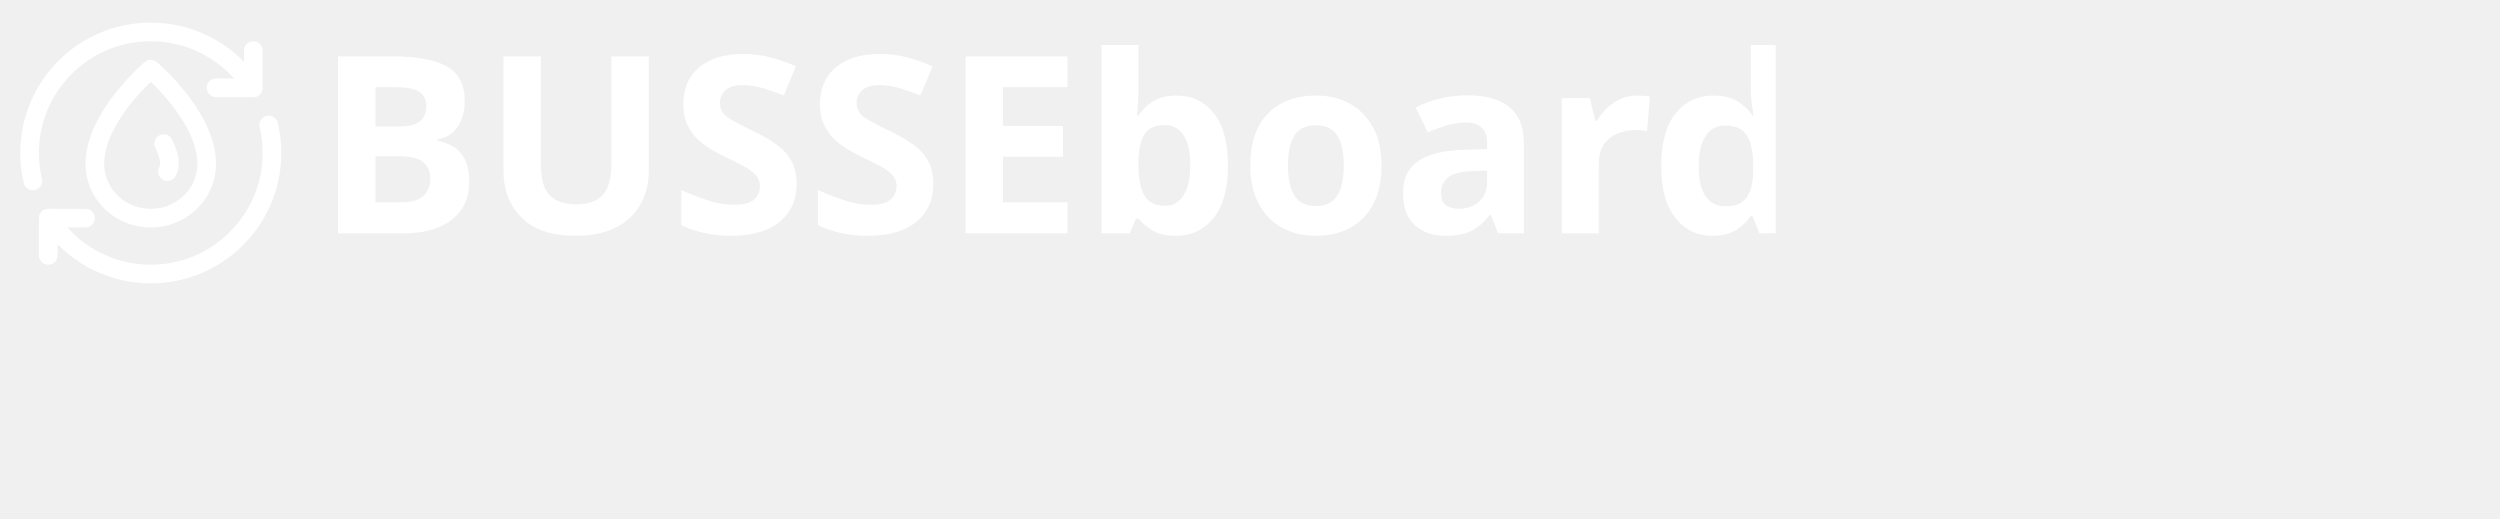
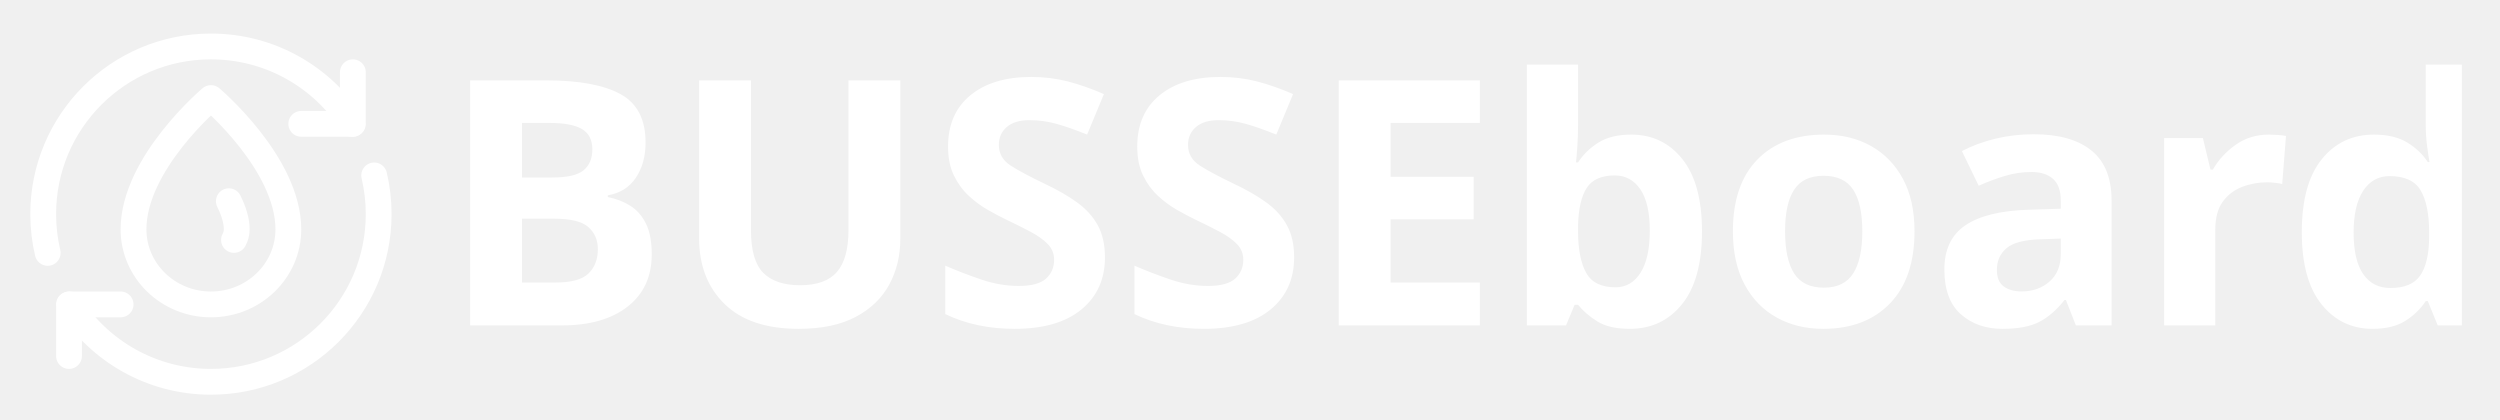
- <svg xmlns="http://www.w3.org/2000/svg" width="1543" height="320" overflow="hidden">
+ <svg xmlns="http://www.w3.org/2000/svg" width="1114" height="187" overflow="hidden">
  <defs>
    <clipPath id="clip0">
-       <path d="M46 417 1143 417 1143 603 46 603Z" fill-rule="evenodd" clip-rule="evenodd" />
+       <path d="M106 413 1220 413 1220 600 106 600Z" fill-rule="evenodd" clip-rule="evenodd" />
    </clipPath>
    <clipPath id="clip1">
-       <path d="M46 418 1142 418 1142 602 46 602Z" fill-rule="evenodd" clip-rule="evenodd" />
+       <path d="M107 414 1219 414 1219 600 107 600Z" fill-rule="evenodd" clip-rule="evenodd" />
    </clipPath>
    <clipPath id="clip2">
-       <path d="M46 418 1142 418 1142 602 46 602Z" fill-rule="evenodd" clip-rule="evenodd" />
+       <path d="M107 414 1204 414 1204 600 107 600Z" fill-rule="evenodd" clip-rule="evenodd" />
    </clipPath>
    <clipPath id="clip3">
-       <path d="M47 419 232 419 232 604 47 604Z" fill-rule="evenodd" clip-rule="evenodd" />
+       <path d="M107 414 1204 414 1204 600 107 600Z" fill-rule="evenodd" clip-rule="evenodd" />
    </clipPath>
    <clipPath id="clip4">
-       <path d="M47 419 232 419 232 604 47 604Z" fill-rule="evenodd" clip-rule="evenodd" />
+       <path d="M107 414 1204 414 1204 600 107 600Z" fill-rule="evenodd" clip-rule="evenodd" />
    </clipPath>
    <clipPath id="clip5">
-       <path d="M47 419 232 419 232 604 47 604Z" fill-rule="evenodd" clip-rule="evenodd" />
+       <path d="M107 415 1203 415 1203 599 107 599Z" fill-rule="evenodd" clip-rule="evenodd" />
    </clipPath>
    <clipPath id="clip6">
-       <path d="M47 419 232 419 232 604 47 604Z" fill-rule="evenodd" clip-rule="evenodd" />
+       <path d="M107 415 1203 415 1203 599 107 599Z" fill-rule="evenodd" clip-rule="evenodd" />
+     </clipPath>
+     <clipPath id="clip7">
+       <path d="M107 416 293 416 293 601 107 601Z" fill-rule="evenodd" clip-rule="evenodd" />
+     </clipPath>
+     <clipPath id="clip8">
+       <path d="M107 416 293 416 293 601 107 601Z" fill-rule="evenodd" clip-rule="evenodd" />
+     </clipPath>
+     <clipPath id="clip9">
+       <path d="M107 416 293 416 293 601 107 601Z" fill-rule="evenodd" clip-rule="evenodd" />
+     </clipPath>
+     <clipPath id="clip10">
+       <path d="M107 416 293 416 293 601 107 601Z" fill-rule="evenodd" clip-rule="evenodd" />
    </clipPath>
  </defs>
-   <g clip-path="url(#clip0)" transform="translate(-46 -417)">
+   <g clip-path="url(#clip0)" transform="translate(-106 -413)">
    <g clip-path="url(#clip1)">
      <g clip-path="url(#clip2)">
-         <text fill="#FFFFFF" font-family="Aharoni,Aharoni_MSFontService,sans-serif" font-weight="700" font-size="153" transform="matrix(1.00055 0 0 0.999509 240.845 561)">BUSSEboard</text>
        <g clip-path="url(#clip3)">
          <g clip-path="url(#clip4)">
            <g clip-path="url(#clip5)">
              <g clip-path="url(#clip6)">
-                 <path d="M161.671 302.102 161.671 279.113 184.659 279.113" stroke="#FFFFFF" stroke-width="11.494" stroke-linecap="round" stroke-linejoin="round" stroke-miterlimit="10" fill="none" transform="matrix(1.00104 0 -0 1 -86.0724 272.533)" />
-                 <path d="M297.603 221.635C298.913 227.169 299.603 232.946 299.603 238.883 299.603 280.147 266.154 313.596 224.89 313.596 198.441 313.596 175.205 299.855 161.93 279.125" stroke="#FFFFFF" stroke-width="11.494" stroke-linecap="round" stroke-linejoin="round" stroke-miterlimit="10" fill="none" transform="matrix(1.00104 0 -0 1 -86.0724 272.533)" />
-                 <path d="M288.109 175.664 288.109 198.652 265.12 198.652" stroke="#FFFFFF" stroke-width="11.494" stroke-linecap="round" stroke-linejoin="round" stroke-miterlimit="10" fill="none" transform="matrix(1.00104 0 -0 1 -86.0724 272.533)" />
-                 <path d="M152.182 256.153C150.872 250.607 150.176 244.825 150.176 238.883 150.176 197.618 183.625 164.169 224.89 164.169 251.344 164.169 274.585 177.917 287.862 198.658" stroke="#FFFFFF" stroke-width="11.494" stroke-linecap="round" stroke-linejoin="round" stroke-miterlimit="10" fill="none" transform="matrix(1.00104 0 -0 1 -86.0724 272.533)" />
-                 <path d="M224.89 279.113C243.935 279.113 259.373 264.141 259.373 245.675 259.373 216.245 224.89 187.158 224.89 187.158 224.89 187.158 190.407 216.245 190.407 245.675 190.407 264.141 205.843 279.113 224.89 279.113Z" stroke="#FFFFFF" stroke-width="11.494" stroke-linecap="round" stroke-linejoin="round" stroke-miterlimit="10" fill="none" transform="matrix(1.00104 0 -0 1 -86.0724 272.533)" />
-                 <path d="M232.867 233.124C235.022 237.486 236.384 241.802 236.384 245.675 236.384 247.366 235.941 248.963 235.155 250.383" stroke="#FFFFFF" stroke-width="11.494" stroke-linecap="round" stroke-linejoin="round" stroke-miterlimit="10" fill="none" transform="matrix(1.00104 0 -0 1 -86.0724 272.533)" />
+                 <text fill="#FFFFFF" font-family="Aharoni,Aharoni_MSFontService,sans-serif" font-weight="700" font-size="153" transform="matrix(0.999912 0 0 0.999509 301.721 558)">BUSSEboard</text>
+                 <g clip-path="url(#clip7)">
+                   <g clip-path="url(#clip8)">
+                     <g clip-path="url(#clip9)">
+                       <g clip-path="url(#clip10)">
+                         <path d="M161.671 302.102 161.671 279.113 184.659 279.113" stroke="#FFFFFF" stroke-width="11.494" stroke-linecap="round" stroke-linejoin="round" stroke-miterlimit="10" fill="none" transform="matrix(1.0004 0 -0 1 -24.9882 269.533)" />
+                         <path d="M297.603 221.635C298.913 227.169 299.603 232.946 299.603 238.883 299.603 280.147 266.154 313.596 224.89 313.596 198.441 313.596 175.205 299.855 161.93 279.125" stroke="#FFFFFF" stroke-width="11.494" stroke-linecap="round" stroke-linejoin="round" stroke-miterlimit="10" fill="none" transform="matrix(1.0004 0 -0 1 -24.9882 269.533)" />
+                         <path d="M288.109 175.664 288.109 198.652 265.12 198.652" stroke="#FFFFFF" stroke-width="11.494" stroke-linecap="round" stroke-linejoin="round" stroke-miterlimit="10" fill="none" transform="matrix(1.0004 0 -0 1 -24.9882 269.533)" />
+                         <path d="M152.182 256.153C150.872 250.607 150.176 244.825 150.176 238.883 150.176 197.618 183.625 164.169 224.89 164.169 251.344 164.169 274.585 177.917 287.862 198.658" stroke="#FFFFFF" stroke-width="11.494" stroke-linecap="round" stroke-linejoin="round" stroke-miterlimit="10" fill="none" transform="matrix(1.0004 0 -0 1 -24.9882 269.533)" />
+                         <path d="M224.89 279.113C243.935 279.113 259.373 264.141 259.373 245.675 259.373 216.245 224.89 187.158 224.89 187.158 224.89 187.158 190.407 216.245 190.407 245.675 190.407 264.141 205.843 279.113 224.89 279.113Z" stroke="#FFFFFF" stroke-width="11.494" stroke-linecap="round" stroke-linejoin="round" stroke-miterlimit="10" fill="none" transform="matrix(1.0004 0 -0 1 -24.9882 269.533)" />
+                         <path d="M232.867 233.124C235.022 237.486 236.384 241.802 236.384 245.675 236.384 247.366 235.941 248.963 235.155 250.383" stroke="#FFFFFF" stroke-width="11.494" stroke-linecap="round" stroke-linejoin="round" stroke-miterlimit="10" fill="none" transform="matrix(1.0004 0 -0 1 -24.9882 269.533)" />
+                       </g>
+                     </g>
+                   </g>
+                 </g>
              </g>
            </g>
          </g>
        </g>
      </g>
    </g>
  </g>
</svg>
